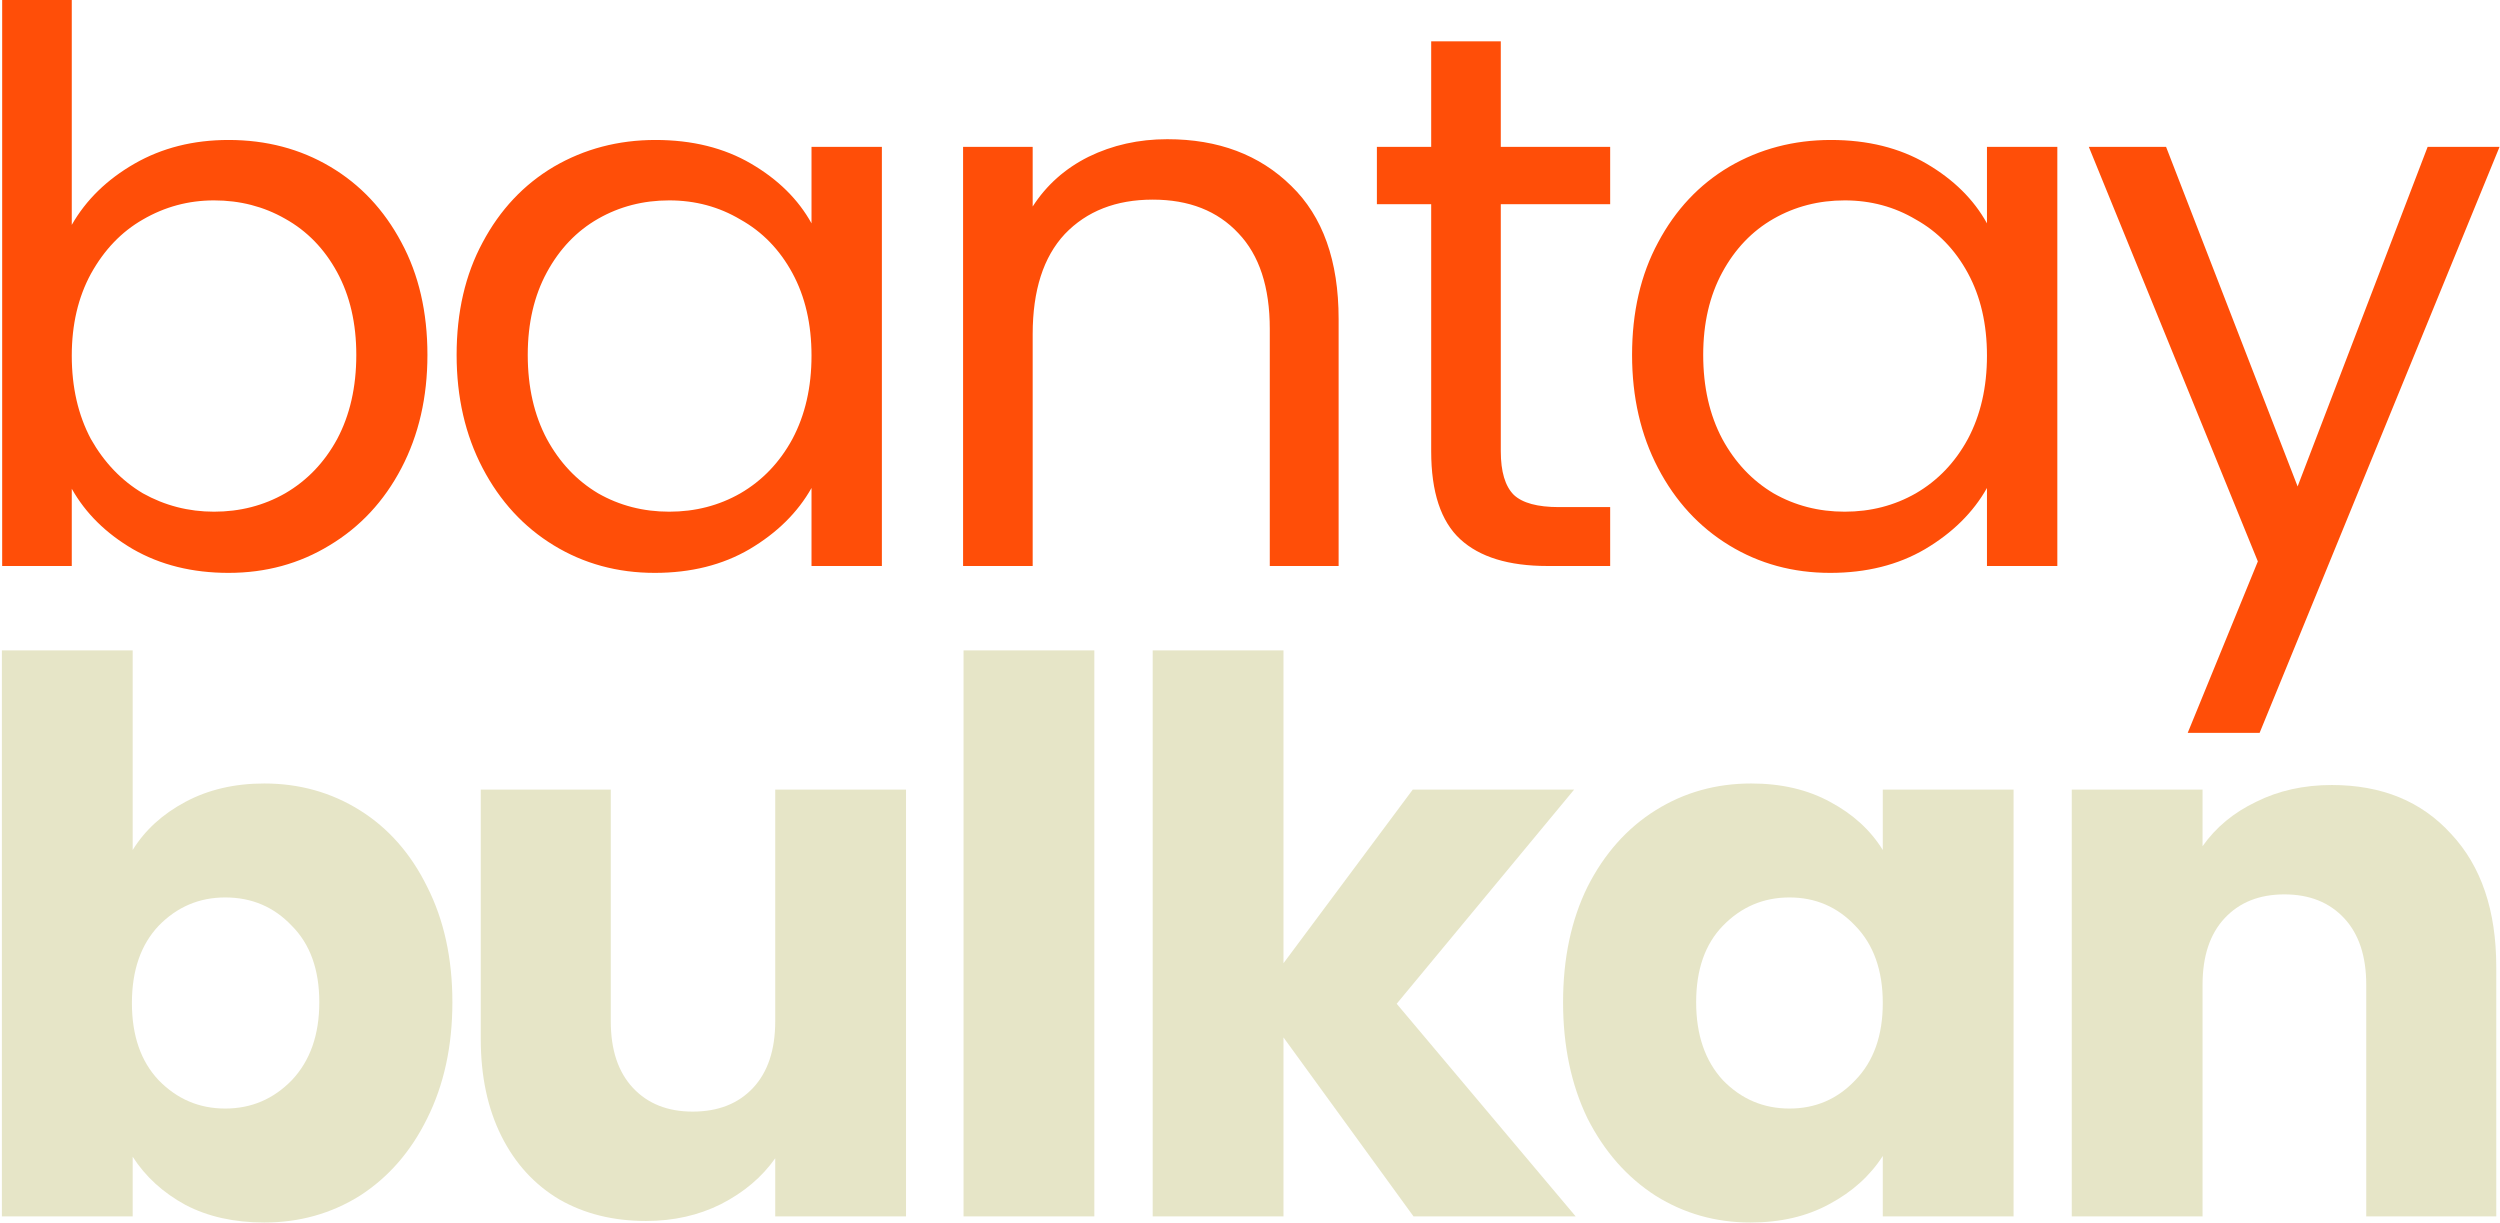
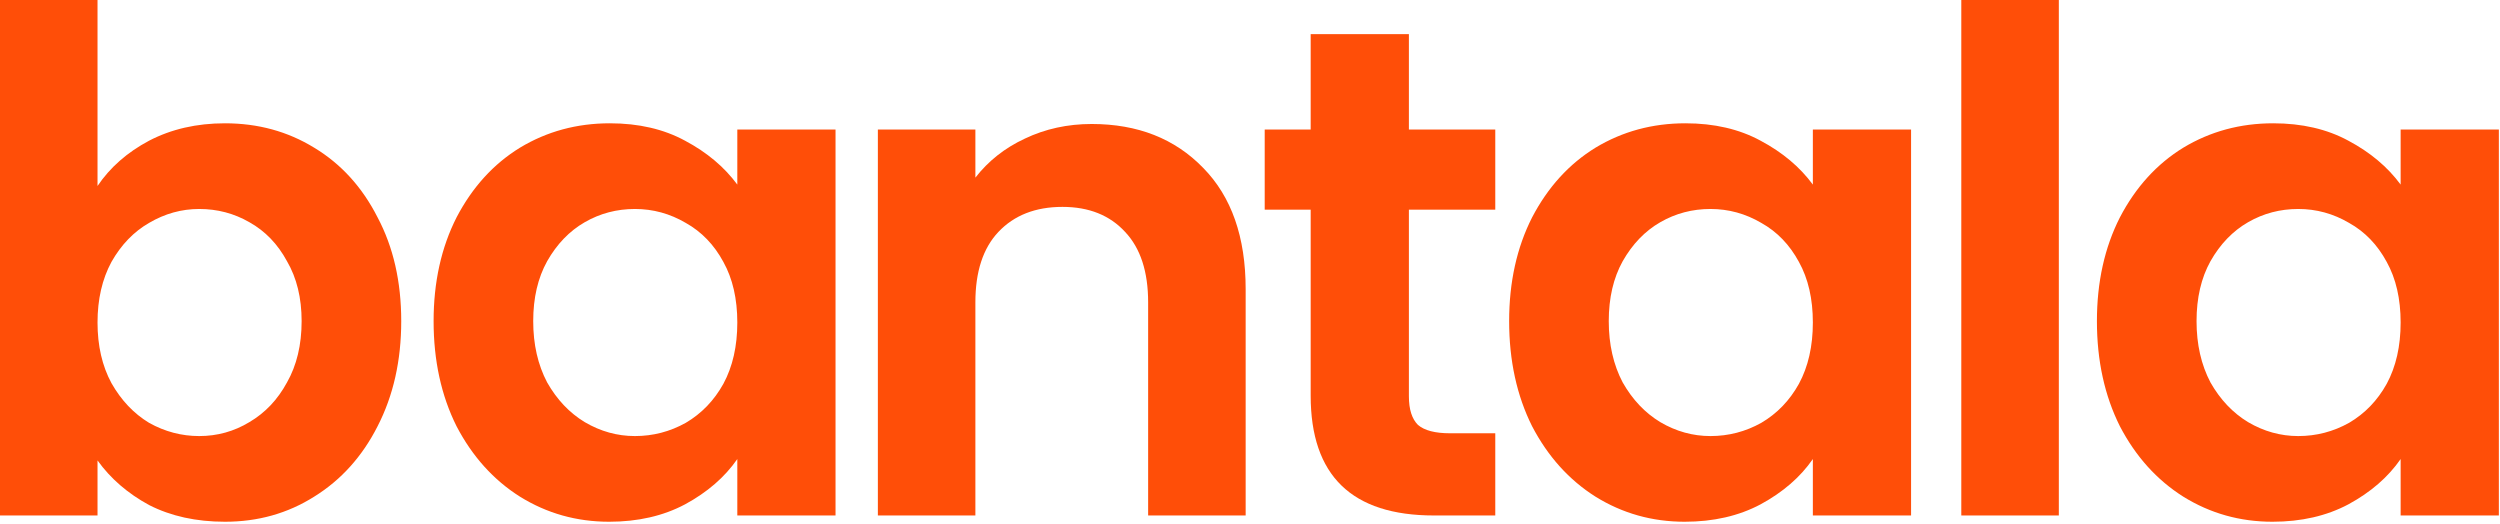
- <svg xmlns="http://www.w3.org/2000/svg" width="1153" height="564" viewBox="0 0 1153 564" fill="none">
-   <path d="M61.191 392.032C66.835 382.86 74.948 375.453 85.531 369.809C96.114 364.165 108.225 361.343 121.864 361.343C138.091 361.343 152.789 365.458 165.958 373.689C179.128 381.92 189.475 393.678 197.001 408.964C204.761 424.25 208.641 442.005 208.641 462.23C208.641 482.454 204.761 500.327 197.001 515.848C189.475 531.134 179.128 543.01 165.958 551.476C152.789 559.707 138.091 563.822 121.864 563.822C107.99 563.822 95.878 561.118 85.531 555.709C75.184 550.065 67.07 542.657 61.191 533.485V561H0.871V299.964H61.191V392.032ZM147.263 462.23C147.263 447.179 143.03 435.42 134.564 426.954C126.333 418.253 116.103 413.903 103.874 413.903C91.88 413.903 81.651 418.253 73.185 426.954C64.954 435.656 60.838 447.532 60.838 462.582C60.838 477.633 64.954 489.509 73.185 498.21C81.651 506.911 91.88 511.262 103.874 511.262C115.868 511.262 126.097 506.911 134.564 498.21C143.03 489.274 147.263 477.28 147.263 462.23Z" fill="#E6E5C7" />
-   <path d="M417.856 364.165V561H357.535V534.191C351.421 542.892 343.072 549.947 332.49 555.356C322.142 560.53 310.619 563.117 297.92 563.117C282.869 563.117 269.582 559.824 258.059 553.239C246.536 546.42 237.599 536.66 231.25 523.961C224.9 511.262 221.726 496.329 221.726 479.162V364.165H281.693V471.048C281.693 484.218 285.103 494.448 291.923 501.738C298.743 509.028 307.915 512.673 319.438 512.673C331.196 512.673 340.485 509.028 347.305 501.738C354.125 494.448 357.535 484.218 357.535 471.048V364.165H417.856Z" fill="#E6E5C7" />
-   <path d="M504.706 299.964V561H444.386V299.964H504.706Z" fill="#E6E5C7" />
-   <path d="M651.91 561L591.943 478.456V561H531.622V299.964H591.943V444.239L651.558 364.165H725.988L644.15 462.935L726.694 561H651.91Z" fill="#E6E5C7" />
-   <path d="M720.889 462.23C720.889 442.005 724.652 424.25 732.177 408.964C739.938 393.678 750.403 381.92 763.572 373.689C776.742 365.458 791.44 361.343 807.666 361.343C821.541 361.343 833.652 364.165 844 369.809C854.582 375.453 862.695 382.86 868.34 392.032V364.165H928.66V561H868.34V533.133C862.46 542.304 854.229 549.712 843.647 555.356C833.299 561 821.188 563.822 807.313 563.822C791.322 563.822 776.742 559.707 763.572 551.476C750.403 543.01 739.938 531.134 732.177 515.848C724.652 500.327 720.889 482.454 720.889 462.23ZM868.34 462.582C868.34 447.532 864.107 435.656 855.641 426.954C847.41 418.253 837.297 413.903 825.304 413.903C813.31 413.903 803.081 418.253 794.614 426.954C786.384 435.42 782.268 447.179 782.268 462.23C782.268 477.28 786.384 489.274 794.614 498.21C803.081 506.911 813.31 511.262 825.304 511.262C837.297 511.262 847.41 506.911 855.641 498.21C864.107 489.509 868.34 477.633 868.34 462.582Z" fill="#E6E5C7" />
-   <path d="M1075.44 362.048C1098.48 362.048 1116.83 369.573 1130.47 384.624C1144.34 399.44 1151.28 419.899 1151.28 446.003V561H1091.31V454.116C1091.31 440.947 1087.9 430.717 1081.08 423.427C1074.26 416.137 1065.09 412.492 1053.57 412.492C1042.04 412.492 1032.87 416.137 1026.05 423.427C1019.23 430.717 1015.82 440.947 1015.82 454.116V561H955.502V364.165H1015.82V390.268C1021.94 381.567 1030.17 374.747 1040.51 369.809C1050.86 364.635 1062.5 362.048 1075.44 362.048Z" fill="#E6E5C7" />
-   <path d="M1059.66 224.35L1119.63 67.728H1152.79L1042.13 338H1008.97L1041.32 258.92L963.361 67.728H998.989L1059.66 224.35ZM33.101 103.709C39.685 92.186 49.327 82.779 62.026 75.489C74.725 68.199 89.188 64.554 105.414 64.554C122.816 64.554 138.455 68.669 152.33 76.899C166.205 85.13 177.141 96.772 185.137 111.822C193.132 126.638 197.13 143.923 197.13 163.677C197.13 183.196 193.132 200.598 185.137 215.884C177.141 231.17 166.088 243.046 151.978 251.512C138.103 259.978 122.581 264.211 105.414 264.211C88.717 264.211 74.019 260.566 61.32 253.275C48.857 245.985 39.45 236.696 33.101 225.408V261.036H1V0H33.101V103.709ZM302.308 64.554C319.24 64.554 333.938 68.199 346.401 75.489C358.865 82.779 368.154 91.951 374.269 103.004V67.728H406.722V261.036H374.269V225.056C367.919 236.344 358.394 245.75 345.695 253.275C333.231 260.566 318.651 264.211 301.954 264.211C284.787 264.211 269.266 259.978 255.392 251.512C241.517 243.046 230.581 231.17 222.585 215.884C214.589 200.598 210.592 183.196 210.592 163.677C210.592 143.923 214.589 126.638 222.585 111.822C230.581 96.772 241.517 85.13 255.392 76.899C269.502 68.669 285.141 64.554 302.308 64.554ZM844.427 64.554C861.359 64.554 876.057 68.199 888.521 75.489C900.984 82.779 910.273 91.951 916.388 103.004V67.728H948.841V261.036H916.388V225.056C910.038 236.344 900.514 245.75 887.815 253.275C875.352 260.566 860.771 264.211 844.074 264.211C826.907 264.211 811.386 259.978 797.511 251.512C783.636 243.046 772.701 231.17 764.705 215.884C756.709 200.598 752.711 183.196 752.711 163.677C752.711 143.923 756.709 126.638 764.705 111.822C772.701 96.772 783.636 85.13 797.511 76.899C811.621 68.669 827.26 64.554 844.427 64.554ZM538.355 64.201C561.872 64.201 580.921 71.374 595.501 85.719C610.081 99.829 617.372 120.289 617.372 147.098V261.036H585.624V151.684C585.624 132.4 580.803 117.701 571.161 107.589C561.519 97.242 548.35 92.068 531.653 92.068C514.721 92.068 501.199 97.36 491.087 107.942C481.21 118.525 476.272 133.928 476.271 154.152V261.036H444.171V67.728H476.271V95.243C482.621 85.366 491.204 77.723 502.021 72.314C513.074 66.906 525.186 64.201 538.355 64.201ZM692.165 67.728H742.609V94.185H692.165V208.123C692.165 217.53 694.164 224.233 698.162 228.23C702.16 231.993 709.098 233.874 718.975 233.874H742.609V261.036H713.684C695.811 261.036 682.406 256.921 673.47 248.69C664.533 240.46 660.065 226.936 660.065 208.123V94.185H635.02V67.728H660.065V19.049H692.165V67.728ZM98.712 92.421C86.954 92.421 76.018 95.36 65.906 101.239C56.029 106.883 48.033 115.232 41.919 126.285C36.04 137.103 33.101 149.684 33.101 164.029C33.101 178.61 36.04 191.427 41.919 202.479C48.033 213.297 56.029 221.645 65.906 227.524C76.018 233.168 86.954 235.991 98.712 235.991C110.705 235.991 121.642 233.168 131.519 227.524C141.63 221.645 149.626 213.297 155.505 202.479C161.384 191.427 164.324 178.492 164.324 163.677C164.324 149.096 161.384 136.398 155.505 125.58C149.626 114.762 141.631 106.531 131.519 100.887C121.642 95.243 110.705 92.421 98.712 92.421ZM308.656 92.421C296.663 92.421 285.728 95.243 275.851 100.887C265.974 106.531 258.096 114.762 252.217 125.58C246.338 136.398 243.397 149.096 243.397 163.677C243.397 178.492 246.338 191.427 252.217 202.479C258.096 213.297 265.974 221.645 275.851 227.524C285.728 233.168 296.663 235.991 308.656 235.991C320.65 235.991 331.586 233.168 341.463 227.524C351.575 221.645 359.571 213.297 365.45 202.479C371.329 191.427 374.269 178.61 374.269 164.029C374.269 149.449 371.329 136.75 365.45 125.933C359.571 115.115 351.575 106.883 341.463 101.239C331.586 95.36 320.65 92.421 308.656 92.421ZM850.776 92.421C838.783 92.421 827.848 95.243 817.971 100.887C808.094 106.531 800.215 114.762 794.336 125.58C788.457 136.398 785.518 149.097 785.518 163.677C785.518 178.492 788.457 191.427 794.336 202.479C800.215 213.297 808.094 221.645 817.971 227.524C827.848 233.168 838.783 235.991 850.776 235.991C862.77 235.991 873.705 233.168 883.582 227.524C893.694 221.645 901.69 213.297 907.569 202.479C913.449 191.427 916.388 178.61 916.388 164.029C916.388 149.449 913.448 136.75 907.569 125.933C901.69 115.115 893.694 106.883 883.582 101.239C873.705 95.36 862.77 92.421 850.776 92.421Z" fill="#FF4E08" />
+ <svg xmlns="http://www.w3.org/2000/svg" width="1266" height="265" viewBox="0 0 1266 265" fill="none">
+   <path d="M49.385 94.185C55.735 84.778 64.436 77.135 75.489 71.256C86.777 65.377 99.594 62.437 113.939 62.437C130.636 62.437 145.686 66.552 159.091 74.783C172.731 83.014 183.431 94.773 191.191 110.059C199.187 125.109 203.185 142.629 203.185 162.619C203.185 182.608 199.187 200.363 191.191 215.884C183.431 231.17 172.731 243.046 159.091 251.512C145.686 259.978 130.636 264.211 113.939 264.211C99.358 264.211 86.542 261.389 75.489 255.745C64.671 249.866 55.97 242.34 49.385 233.169V261.036H0V0H49.385V94.185ZM152.742 162.619C152.742 150.86 150.272 140.748 145.334 132.282C140.63 123.581 134.281 116.996 126.285 112.528C118.525 108.06 110.059 105.826 100.887 105.826C91.951 105.826 83.485 108.177 75.489 112.881C67.728 117.349 61.379 123.933 56.44 132.635C51.737 141.336 49.385 151.566 49.385 163.324C49.385 175.082 51.737 185.312 56.44 194.013C61.379 202.715 67.728 209.417 75.489 214.12C83.485 218.588 91.951 220.823 100.887 220.823C110.059 220.823 118.525 218.471 126.285 213.768C134.281 209.064 140.63 202.362 145.334 193.661C150.272 184.959 152.742 174.612 152.742 162.619Z" fill="#FF4E08" />
+   <path d="M219.575 162.619C219.575 142.864 223.455 125.344 231.216 110.059C239.212 94.773 249.912 83.014 263.316 74.783C276.956 66.552 292.124 62.437 308.821 62.437C323.402 62.437 336.101 65.377 346.919 71.256C357.971 77.135 366.79 84.543 373.375 93.479V65.612H423.113V261.036H373.375V232.463C367.025 241.635 358.207 249.278 346.919 255.392C335.866 261.271 323.049 264.211 308.469 264.211C292.007 264.211 276.956 259.978 263.316 251.512C249.912 243.046 239.212 231.17 231.216 215.884C223.455 200.363 219.575 182.608 219.575 162.619ZM373.375 163.324C373.375 151.33 371.023 141.101 366.32 132.635C361.617 123.933 355.267 117.349 347.271 112.881C339.276 108.177 330.692 105.826 321.52 105.826C312.349 105.826 303.883 108.06 296.122 112.528C288.362 116.996 282.012 123.581 277.074 132.282C272.37 140.748 270.019 150.86 270.019 162.619C270.019 174.377 272.37 184.724 277.074 193.661C282.012 202.362 288.362 209.064 296.122 213.768C304.118 218.471 312.584 220.823 321.52 220.823C330.692 220.823 339.276 218.588 347.271 214.12C355.267 209.417 361.617 202.832 366.32 194.366C371.023 185.665 373.375 175.318 373.375 163.324Z" fill="#FF4E08" />
+   <path d="M552.843 62.79C576.125 62.79 594.938 70.198 609.284 85.013C623.629 99.594 630.801 120.053 630.801 146.392V261.036H581.416V153.094C581.416 137.573 577.536 125.697 569.775 117.466C562.015 109 551.432 104.767 538.028 104.767C524.388 104.767 513.57 109 505.575 117.466C497.814 125.697 493.934 137.573 493.934 153.094V261.036H444.549V65.612H493.934V89.952C500.518 81.486 508.867 74.901 518.979 70.198C529.327 65.259 540.615 62.79 552.843 62.79Z" fill="#FF4E08" />
+   <path d="M713.465 106.178V200.716C713.465 207.3 714.994 212.121 718.051 215.179C721.343 218.001 726.752 219.412 734.277 219.412H757.206V261.036H726.164C684.539 261.036 663.727 240.812 663.727 200.363V106.178H640.445V65.612H663.727V17.285H713.465V65.612H757.206V106.178H713.465Z" fill="#FF4E08" />
+   <path d="M764.23 162.619C764.23 142.864 768.11 125.344 775.871 110.059C783.867 94.773 794.567 83.014 807.971 74.783C821.611 66.552 836.779 62.437 853.476 62.437C868.057 62.437 880.756 65.377 891.573 71.256C902.626 77.135 911.445 84.543 918.03 93.479V65.612H967.768V261.036H918.03V232.463C911.68 241.635 902.861 249.278 891.573 255.392C880.52 261.271 867.704 264.211 853.123 264.211C836.662 264.211 821.611 259.978 807.971 251.512C794.567 243.046 783.867 231.17 775.871 215.884C768.11 200.363 764.23 182.608 764.23 162.619ZM918.03 163.324C918.03 151.33 915.678 141.101 910.975 132.635C906.271 123.933 899.922 117.349 891.926 112.881C883.93 108.177 875.347 105.826 866.175 105.826C857.004 105.826 848.538 108.06 840.777 112.528C833.017 116.996 826.667 123.581 821.728 132.282C817.025 140.748 814.673 150.86 814.673 162.619C814.673 174.377 817.025 184.724 821.728 193.661C826.667 202.362 833.017 209.064 840.777 213.768C848.773 218.471 857.239 220.823 866.175 220.823C875.347 220.823 883.93 218.588 891.926 214.12C899.922 209.417 906.271 202.832 910.975 194.366C915.678 185.665 918.03 175.318 918.03 163.324Z" fill="#FF4E08" />
+   <path d="M1042.59 0V261.036H993.203V0H1042.59Z" fill="#FF4E08" />
+   <path d="M1061.88 162.619C1061.88 142.864 1065.76 125.344 1073.53 110.059C1081.52 94.773 1092.22 83.014 1105.63 74.783C1119.27 66.552 1134.43 62.437 1151.13 62.437C1165.71 62.437 1178.41 65.377 1189.23 71.256C1200.28 77.135 1209.1 84.543 1215.68 93.479V65.612H1265.42V261.036H1215.68V232.463C1209.33 241.635 1200.52 249.278 1189.23 255.392C1178.17 261.271 1165.36 264.211 1150.78 264.211C1134.32 264.211 1119.27 259.978 1105.63 251.512C1092.22 243.046 1081.52 231.17 1073.53 215.884C1065.76 200.363 1061.88 182.608 1061.88 162.619ZM1215.68 163.324C1215.68 151.33 1213.33 141.101 1208.63 132.635C1203.93 123.933 1197.58 117.349 1189.58 112.881C1181.58 108.177 1173 105.826 1163.83 105.826C1154.66 105.826 1146.19 108.06 1138.43 112.528C1130.67 116.996 1124.32 123.581 1119.38 132.282C1114.68 140.748 1112.33 150.86 1112.33 162.619C1112.33 174.377 1114.68 184.724 1119.38 193.661C1124.32 202.362 1130.67 209.064 1138.43 213.768C1146.43 218.471 1154.89 220.823 1163.83 220.823C1173 220.823 1181.58 218.588 1189.58 214.12C1197.58 209.417 1203.93 202.832 1208.63 194.366C1213.33 185.665 1215.68 175.318 1215.68 163.324Z" fill="#FF4E08" />
</svg>
